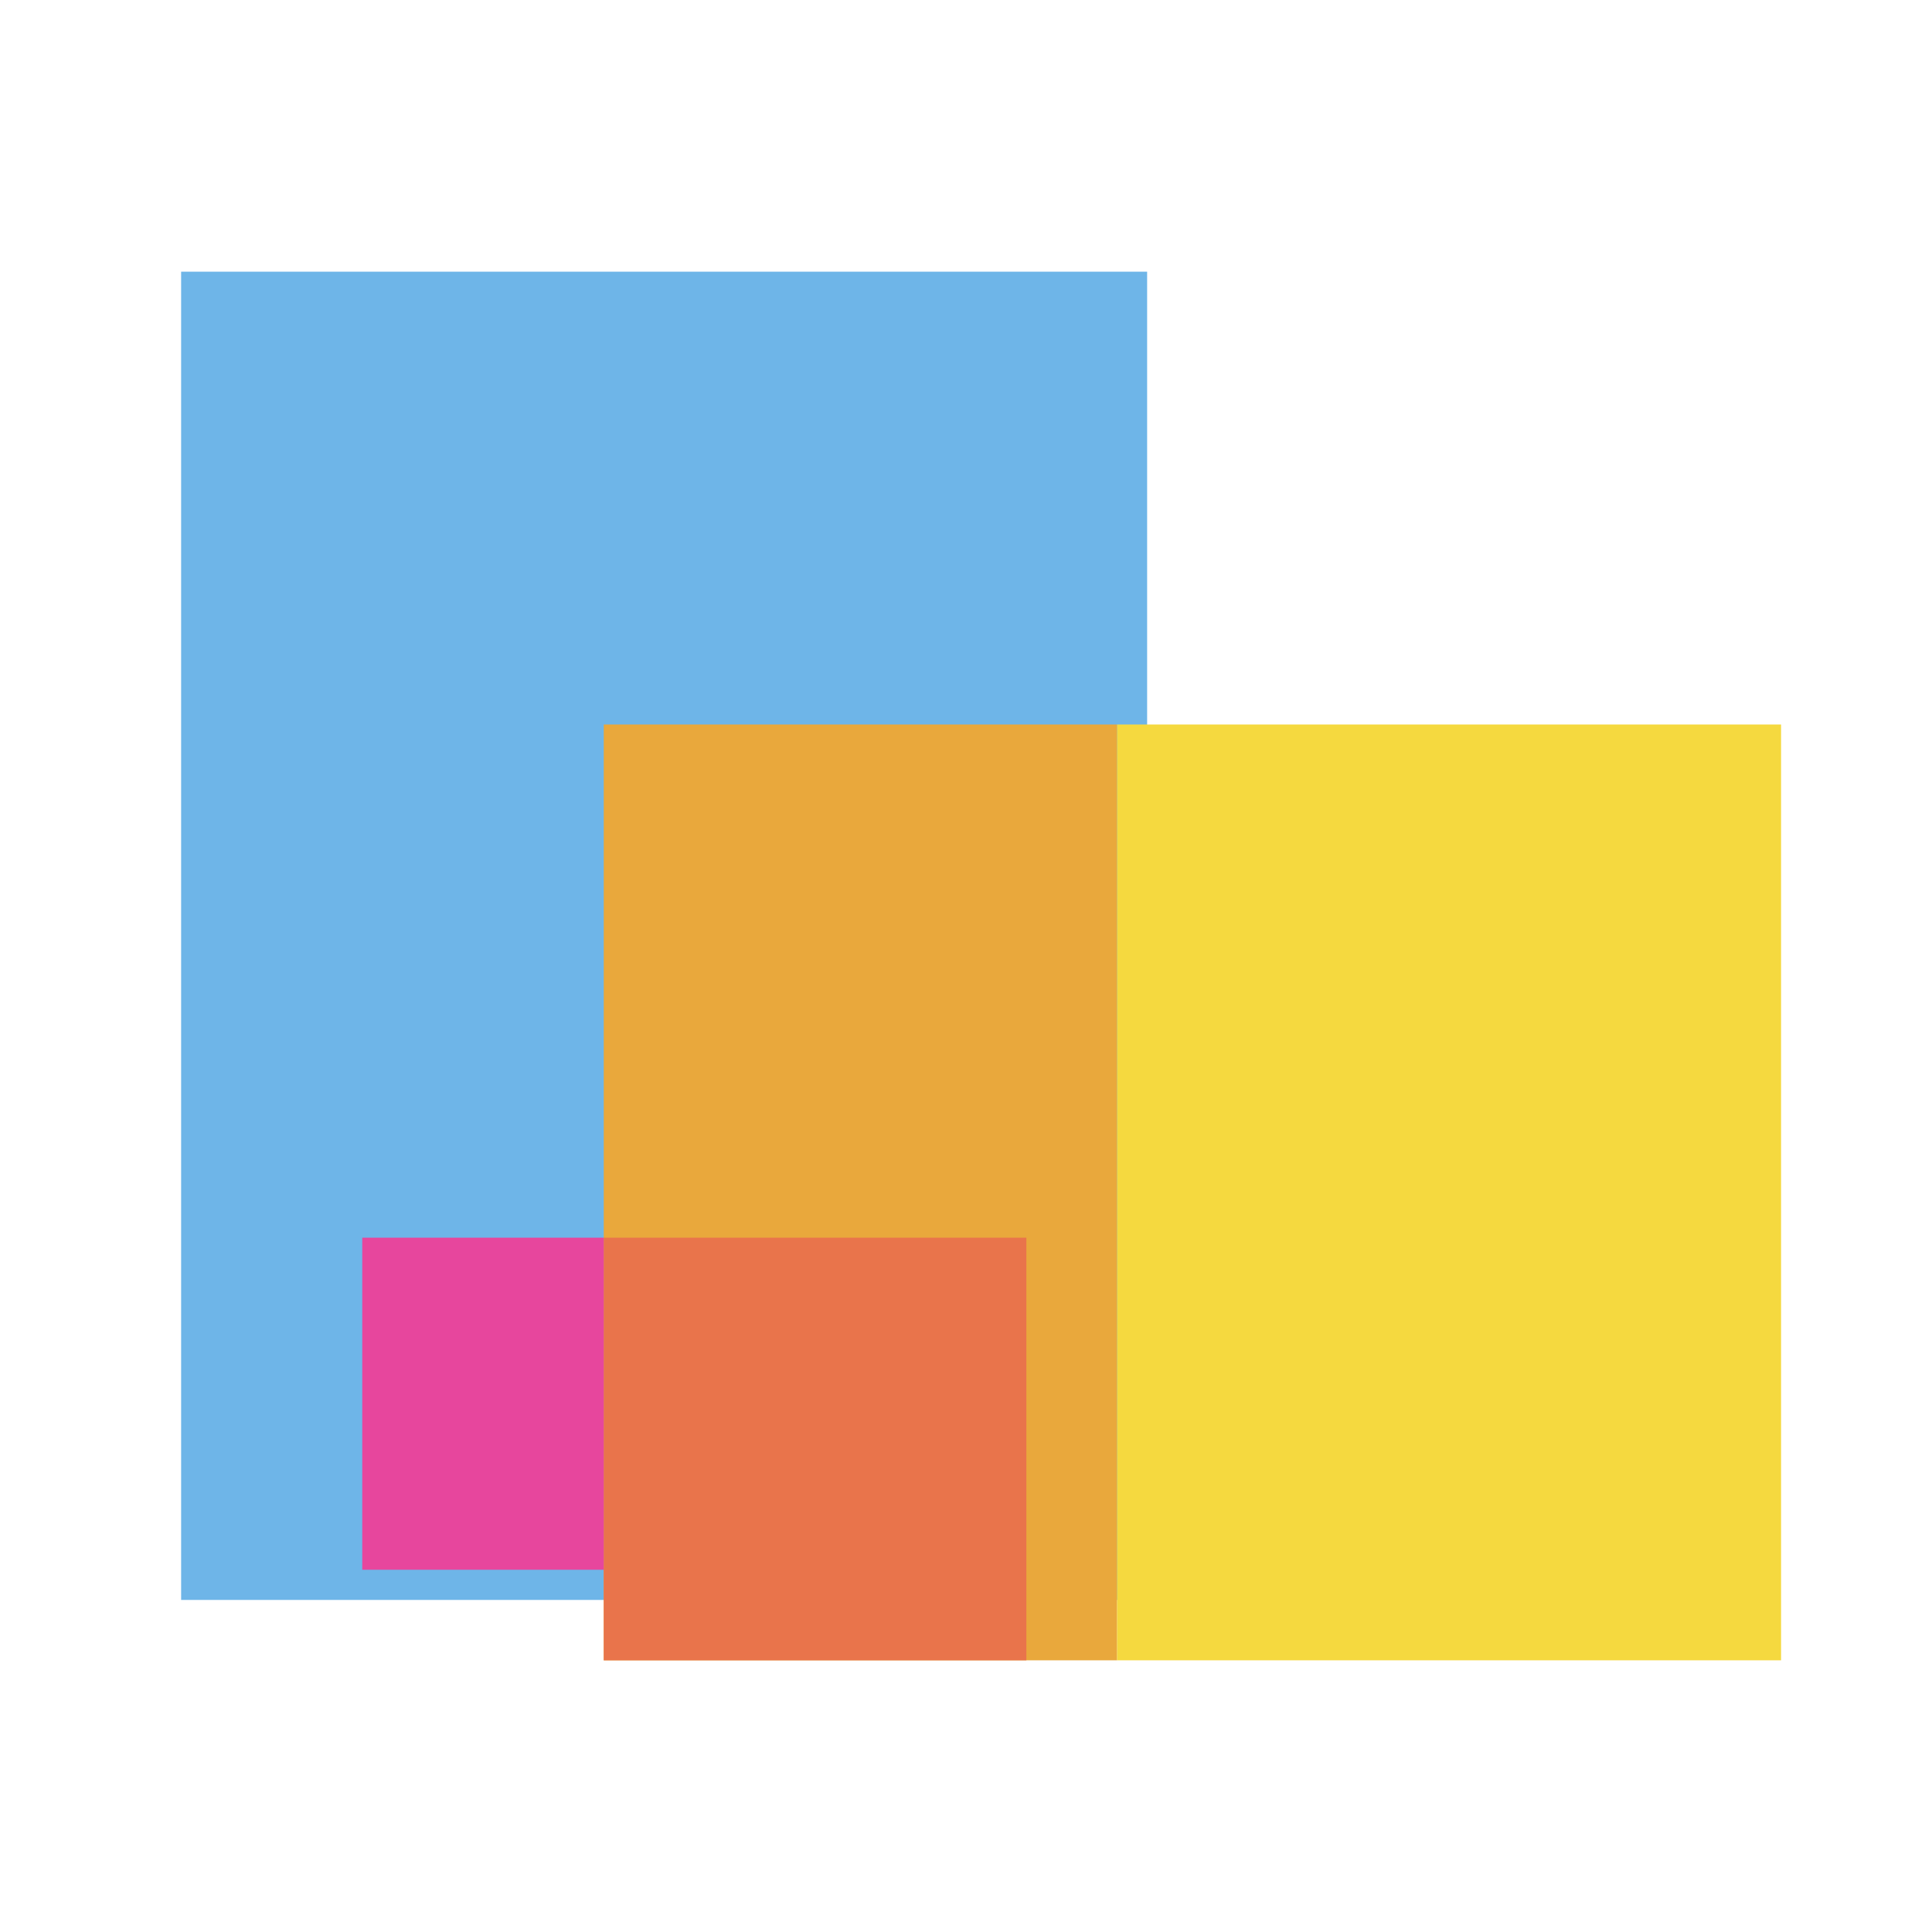
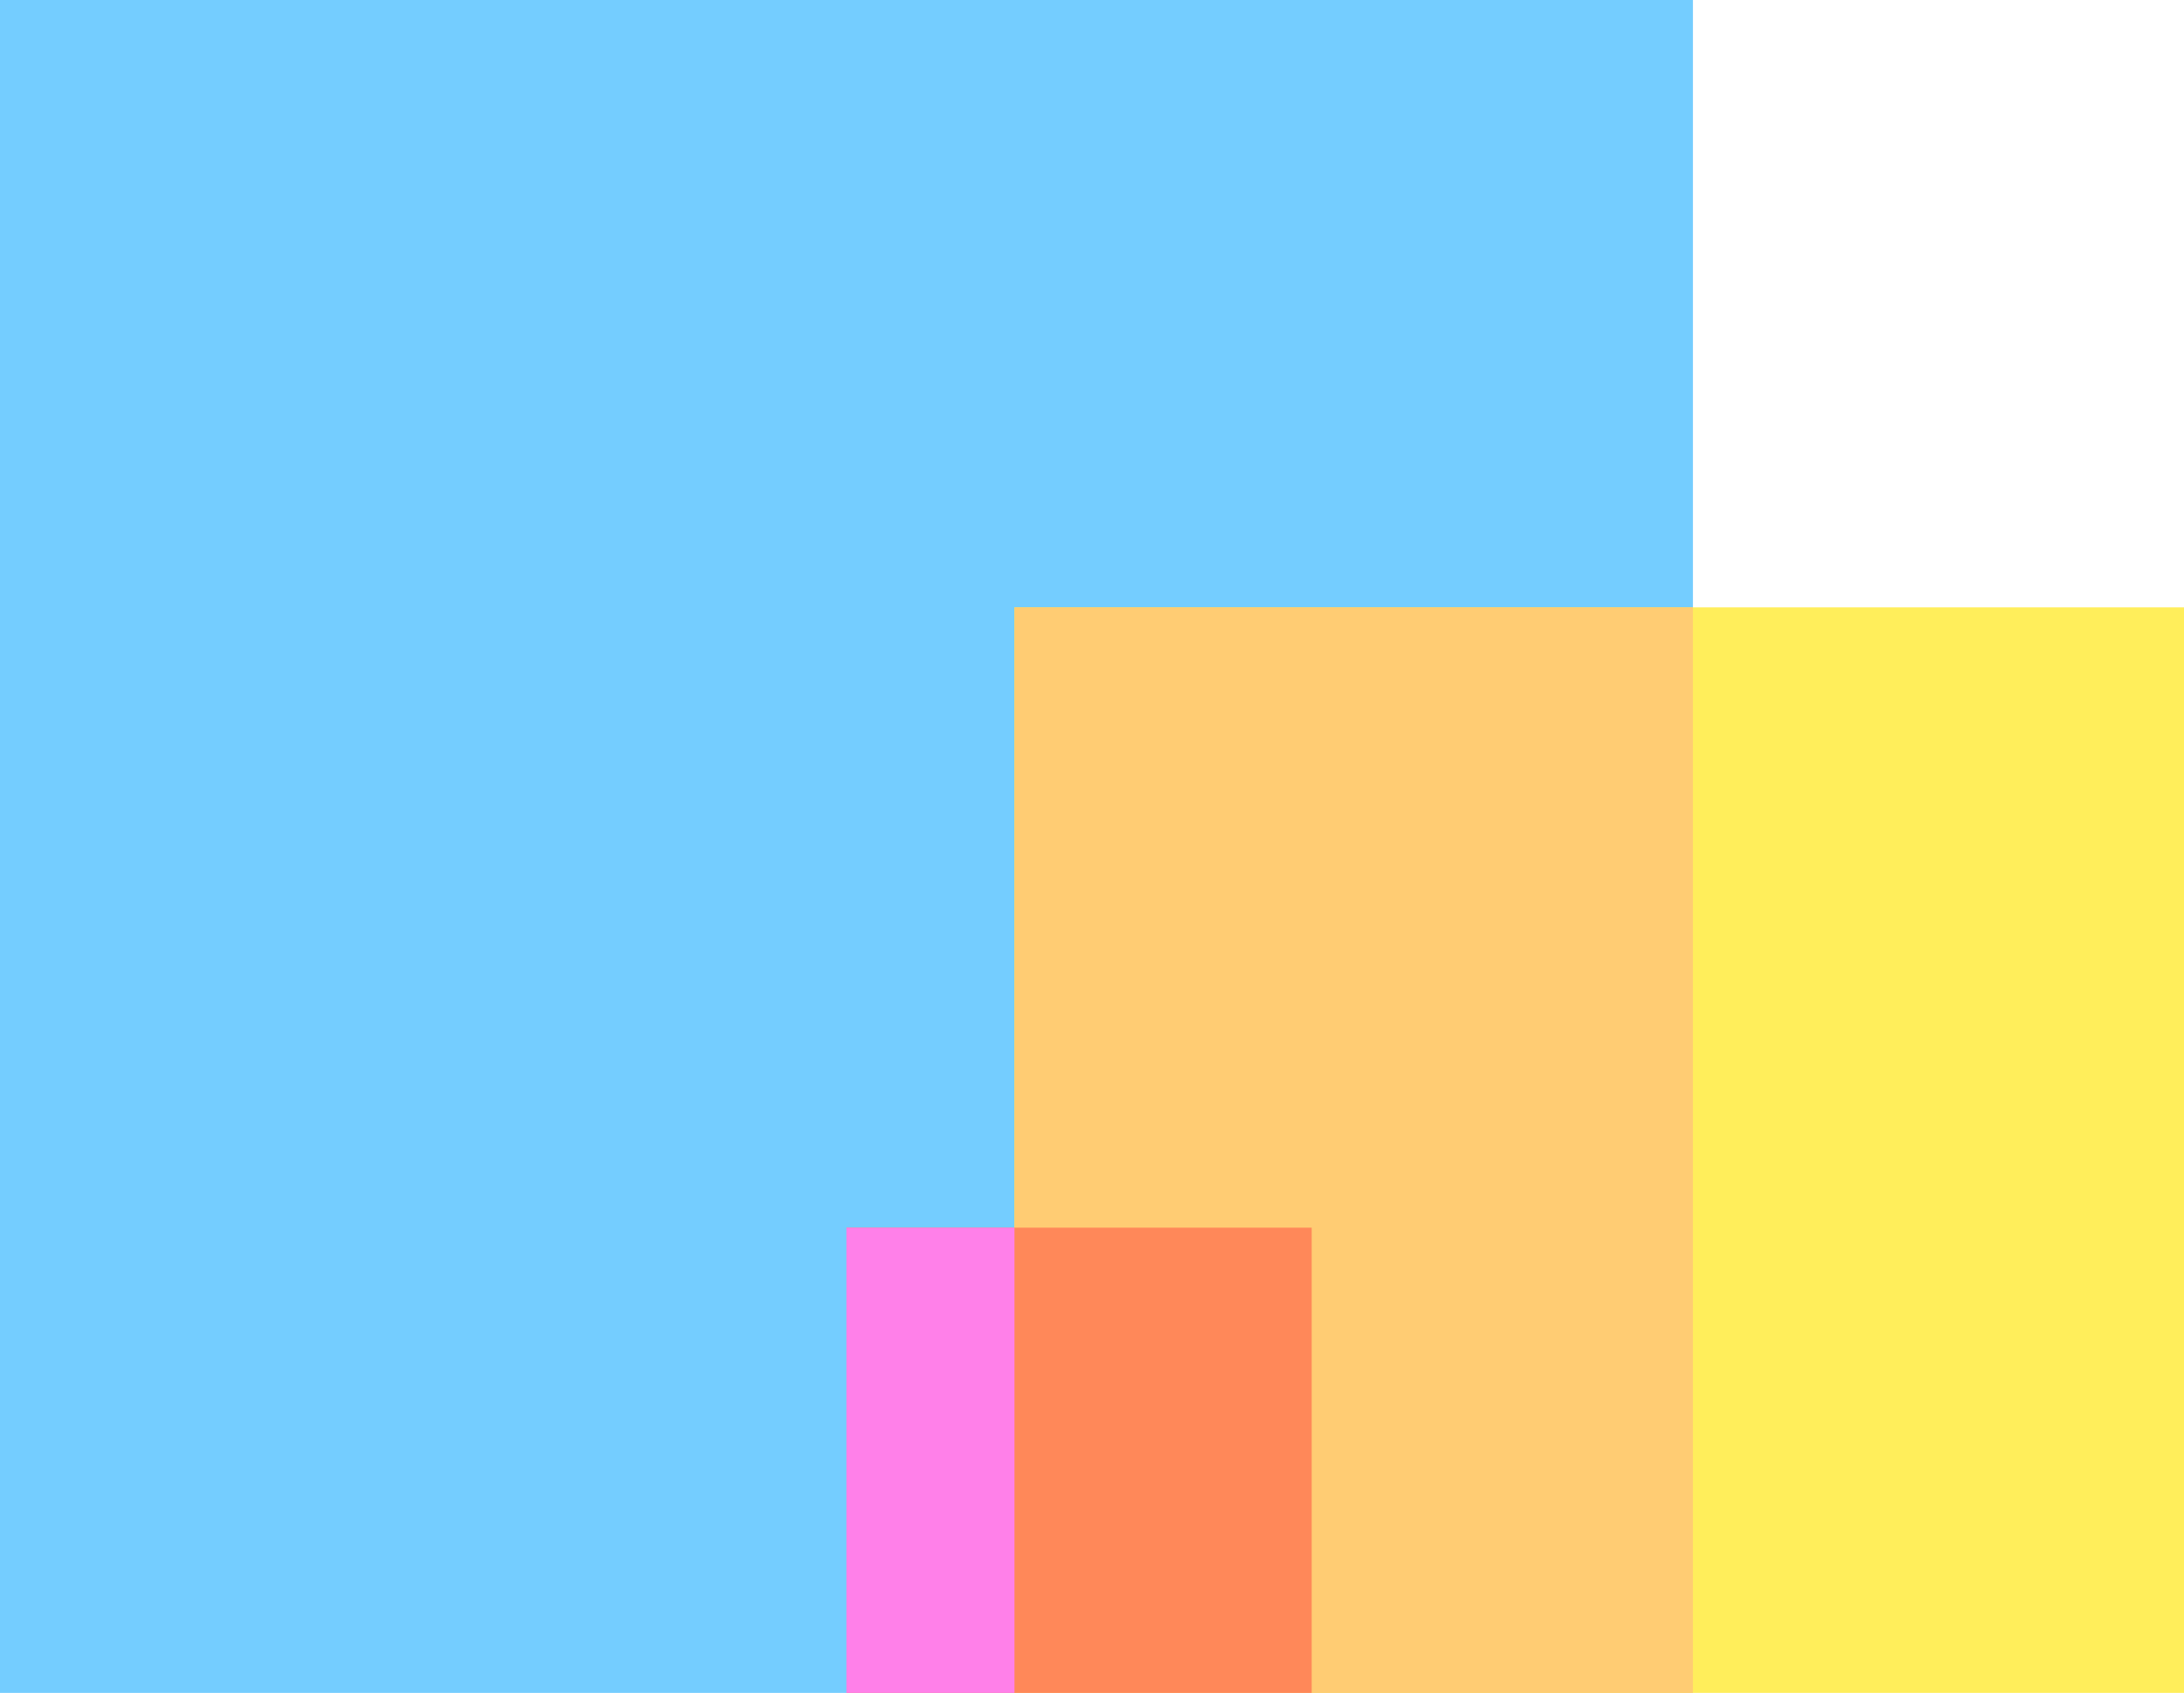
- <svg xmlns="http://www.w3.org/2000/svg" viewBox="0 0 128 128" fill="none">
-   <g transform="rotate(90 64 64)">
-     <rect x="18" y="52" width="88" height="64" fill="#6EB5E8" />
-     <rect x="48" y="10" width="62" height="44" fill="#F5D93F" />
-     <rect x="48" y="54" width="62" height="34" fill="#E9A83C" />
-     <rect x="82" y="60" width="28" height="28" fill="#E9744B" />
-     <rect x="82" y="88" width="22" height="16" fill="#E7469D" />
-   </g>
+ <svg xmlns="http://www.w3.org/2000/svg" width="338" height="262" viewBox="0 0 338 262" fill="none">
+   <rect width="262" height="262" fill="#74CDFF" />
+   <rect x="157" y="94" width="181" height="168" fill="#FFEE5B" />
+   <rect x="157" y="94" width="105" height="168" fill="#FFCC73" />
+   <rect x="131" y="190" width="72" height="72" fill="#FF8859" />
+   <rect x="131" y="190" width="26" height="72" fill="#FF80E9" />
</svg>
